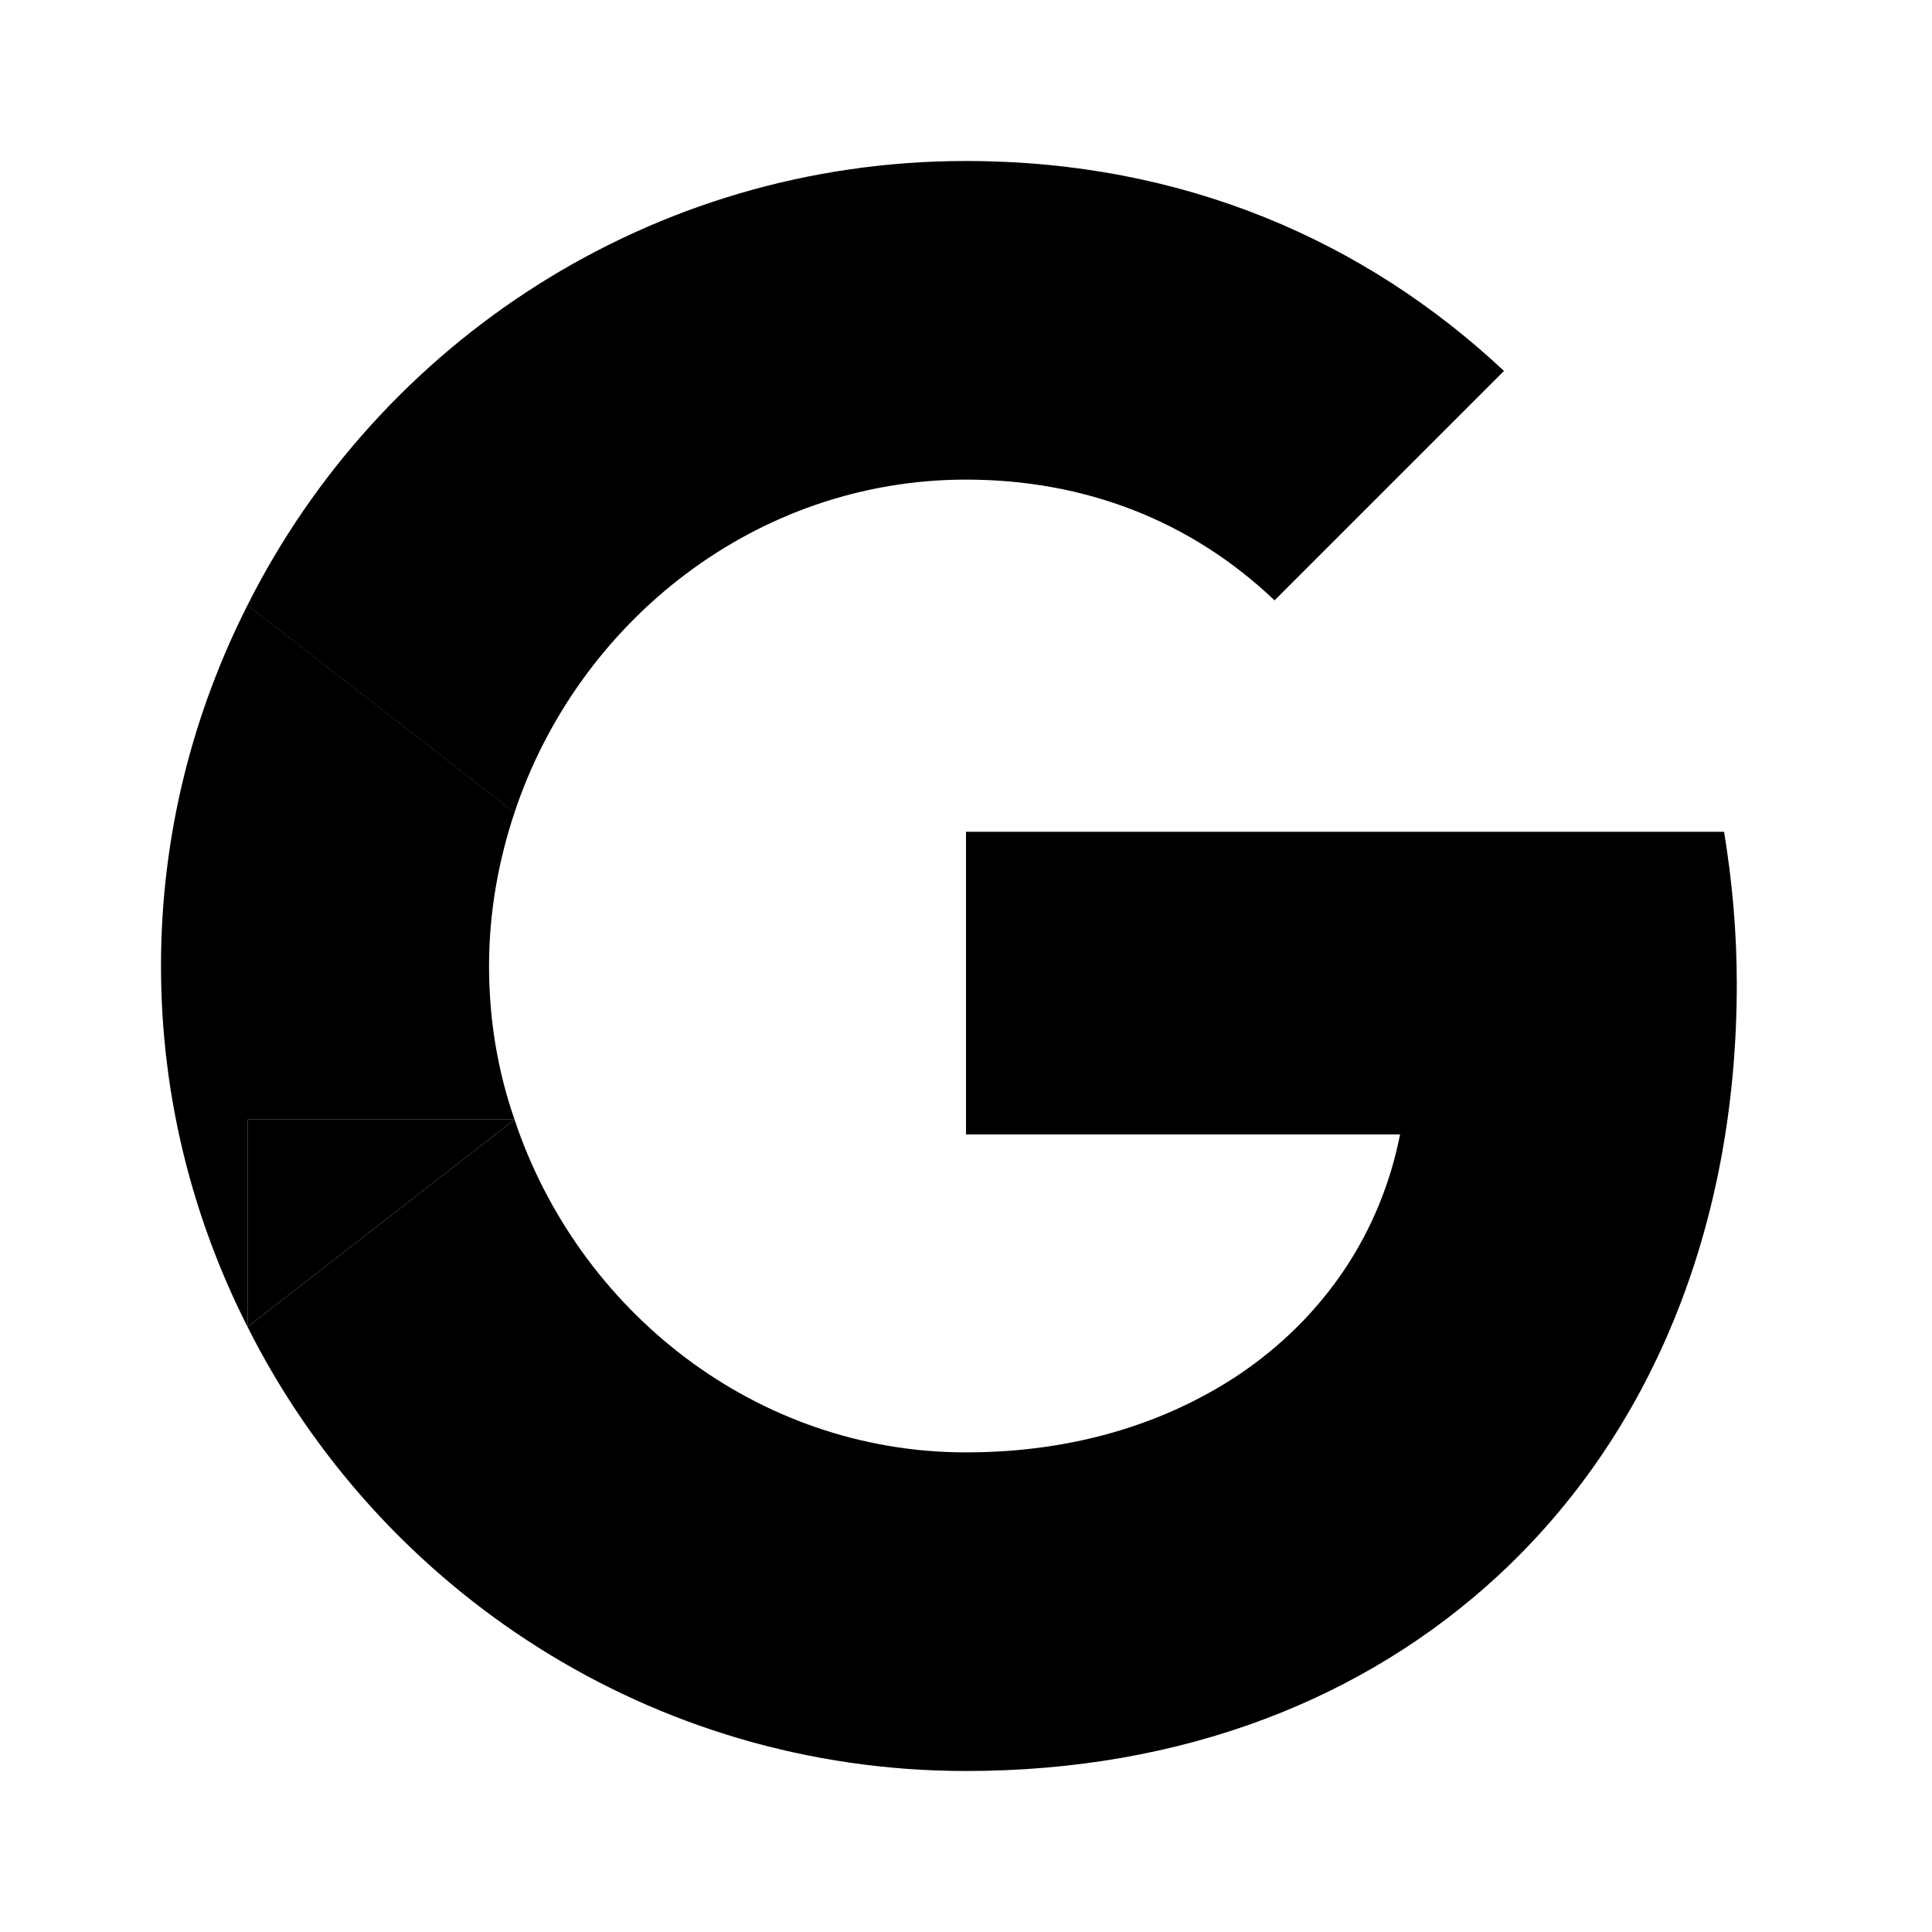
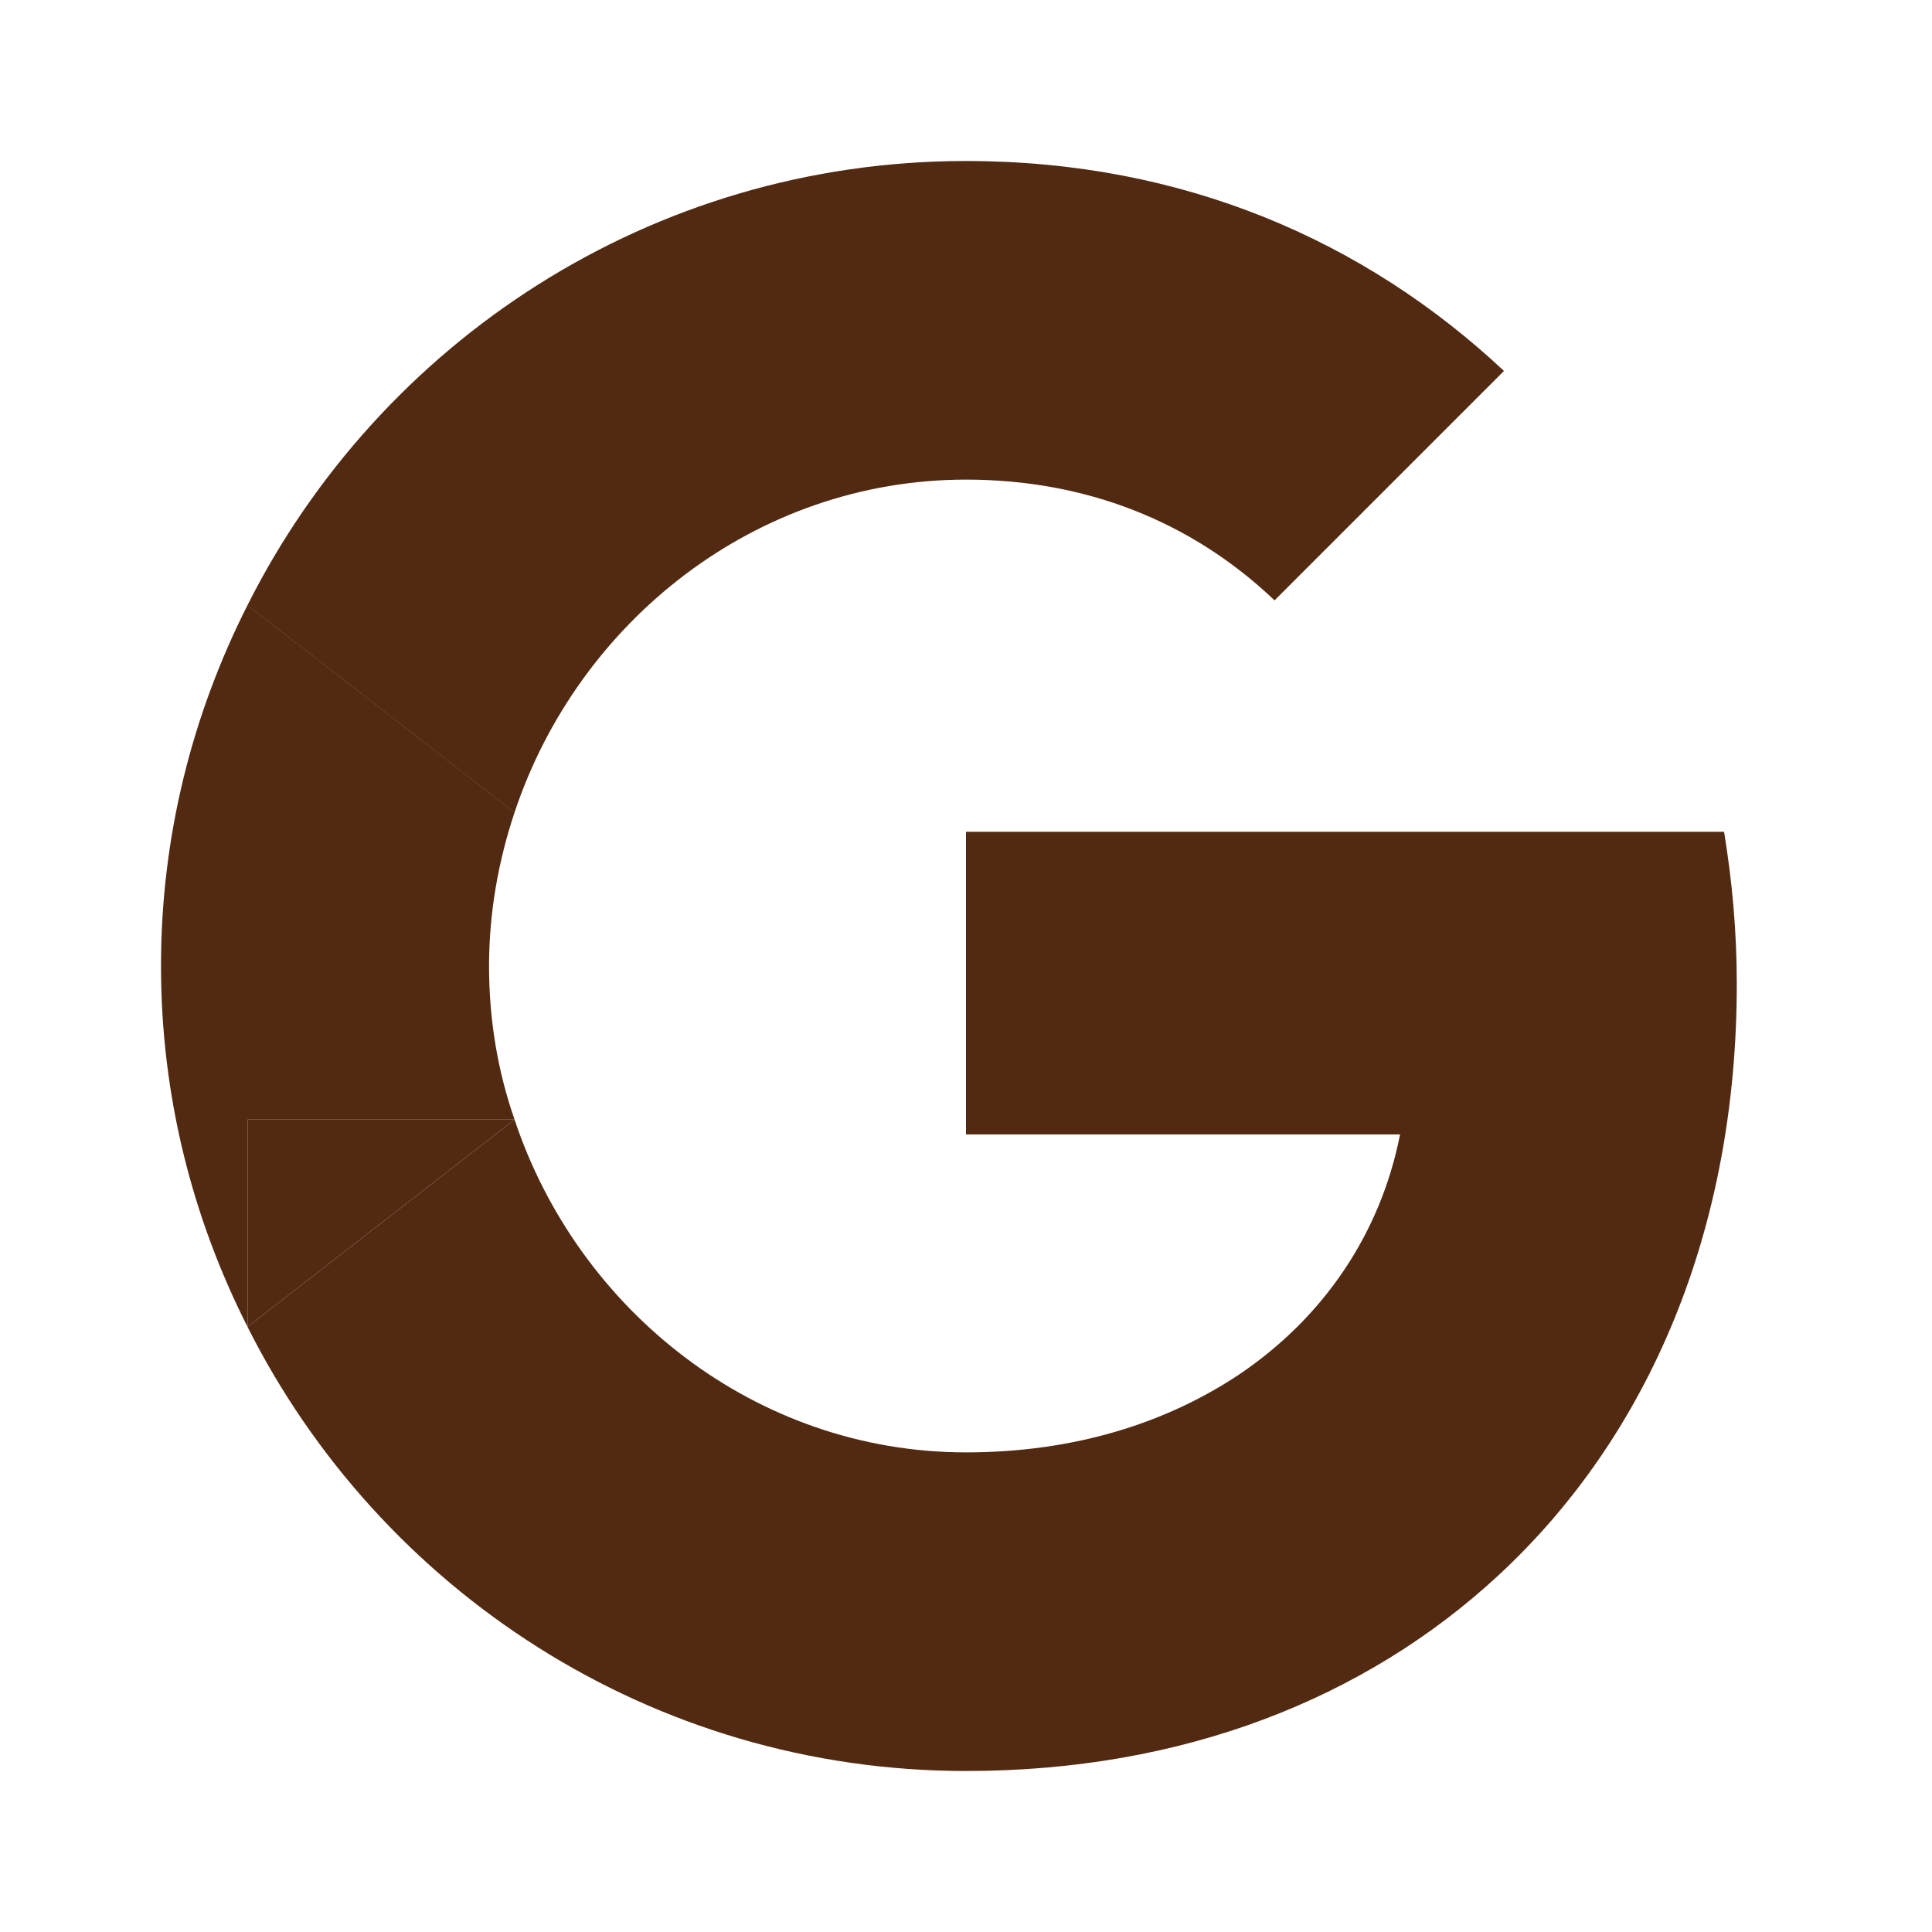
<svg xmlns="http://www.w3.org/2000/svg" width="24" height="24" viewBox="0 0 24 24" fill="none">
-   <path d="M21.575 12.225C21.575 11.567 21.517 10.942 21.417 10.333H12V14.092H17.392C17.15 15.325 16.442 16.367 15.392 17.075V19.575H18.608C20.492 17.833 21.575 15.267 21.575 12.225Z" fill="black" />
-   <path d="M12 5.958C13.475 5.958 14.792 6.467 15.833 7.458L18.683 4.608C16.958 2.992 14.7 2 12 2C8.092 2 4.717 4.25 3.075 7.517L6.392 10.092C7.183 7.717 9.392 5.958 12 5.958Z" fill="black" />
-   <path fill-rule="evenodd" clip-rule="evenodd" d="M12 22C8.092 22 4.717 19.75 3.075 16.483L6.392 13.908C7.183 16.283 9.392 18.042 12 18.042C13.35 18.042 14.492 17.675 15.392 17.075L18.608 19.575C16.958 21.1 14.7 22 12 22ZM6.392 10.092V7.517H3.075L6.392 10.092Z" fill="black" />
-   <path d="M3.075 13.908H6.392C6.183 13.308 6.075 12.667 6.075 12C6.075 11.333 6.192 10.692 6.392 10.092L3.075 7.517C2.392 8.867 2 10.383 2 12C2 13.617 2.392 15.133 3.075 16.483V13.908Z" fill="black" />
-   <path d="M6.392 13.908H3.075V16.483L6.392 13.908Z" fill="black" />
+   <path d="M21.575 12.225C21.575 11.567 21.517 10.942 21.417 10.333H12V14.092H17.392C17.15 15.325 16.442 16.367 15.392 17.075V19.575H18.608C20.492 17.833 21.575 15.267 21.575 12.225Z" fill="#522A12" />
+   <path d="M12 5.958C13.475 5.958 14.792 6.467 15.833 7.458L18.683 4.608C16.958 2.992 14.7 2 12 2C8.092 2 4.717 4.25 3.075 7.517L6.392 10.092C7.183 7.717 9.392 5.958 12 5.958Z" fill="#522A12" />
+   <path fill-rule="evenodd" clip-rule="evenodd" d="M12 22C8.092 22 4.717 19.75 3.075 16.483L6.392 13.908C7.183 16.283 9.392 18.042 12 18.042C13.35 18.042 14.492 17.675 15.392 17.075L18.608 19.575C16.958 21.1 14.7 22 12 22ZM6.392 10.092V7.517H3.075L6.392 10.092Z" fill="#522A12" />
+   <path d="M3.075 13.908H6.392C6.183 13.308 6.075 12.667 6.075 12C6.075 11.333 6.192 10.692 6.392 10.092L3.075 7.517C2.392 8.867 2 10.383 2 12C2 13.617 2.392 15.133 3.075 16.483V13.908Z" fill="#522A12" />
+   <path d="M6.392 13.908H3.075V16.483L6.392 13.908Z" fill="#522A12" />
</svg>
